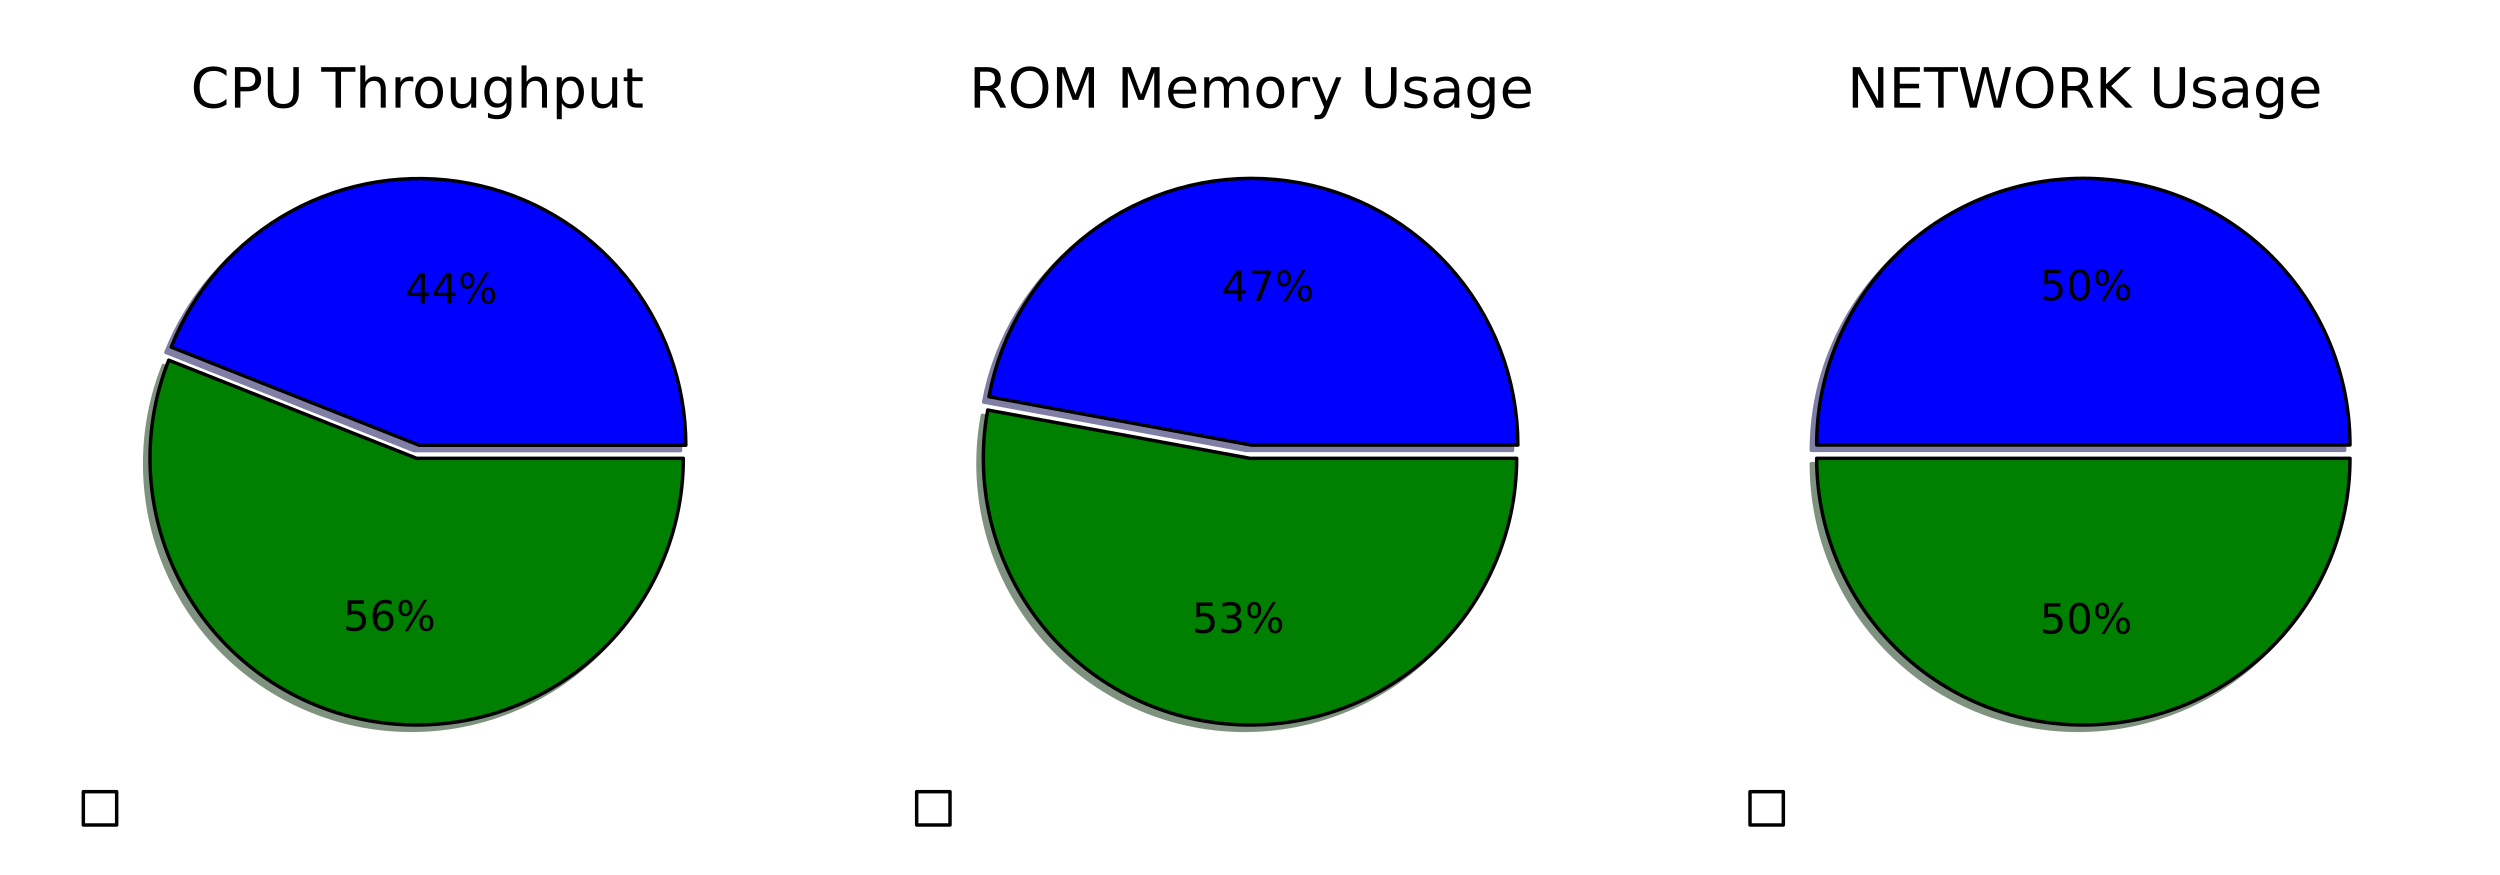
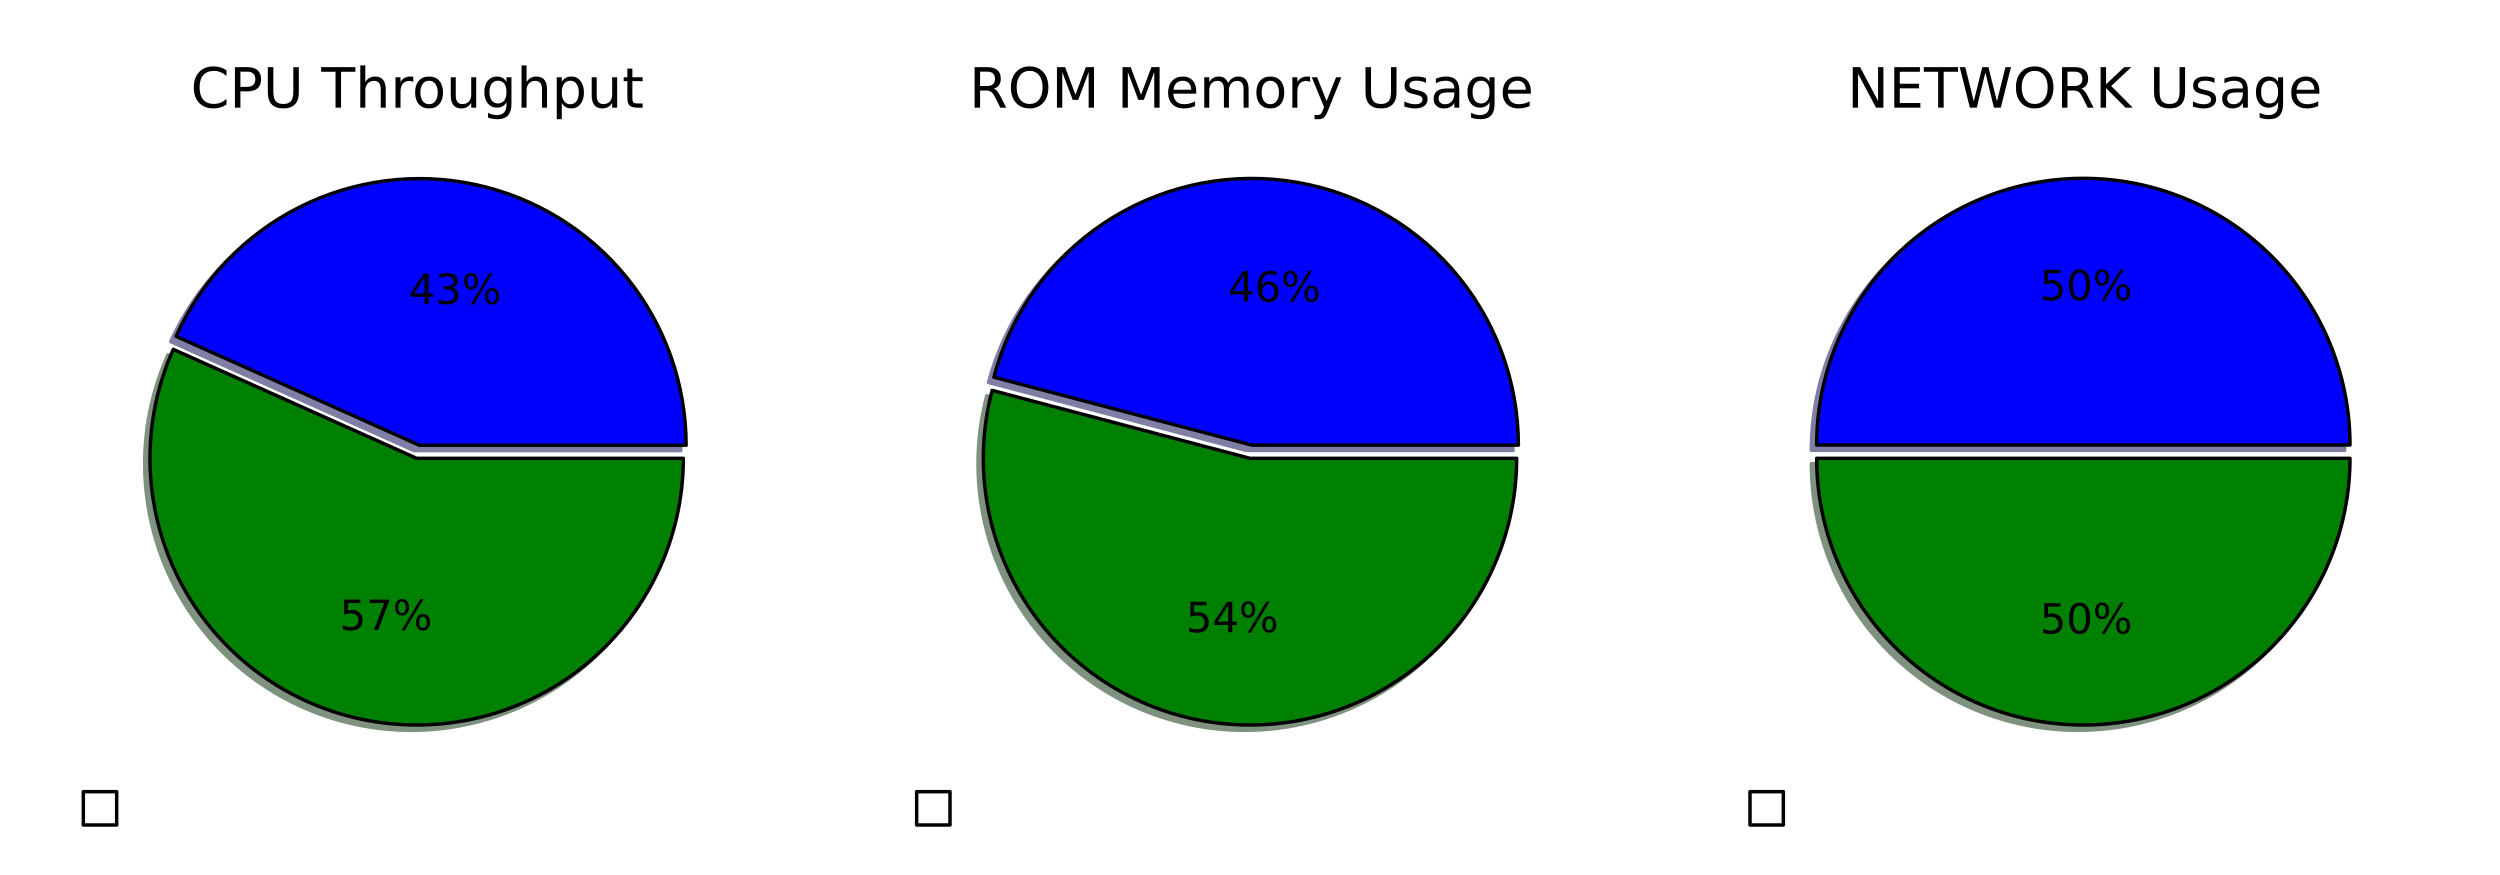
<svg xmlns="http://www.w3.org/2000/svg" xmlns:xlink="http://www.w3.org/1999/xlink" height="252pt" version="1.1" viewBox="0 0 720 252" width="720pt">
  <defs>
    <style type="text/css">
*{stroke-linecap:square;stroke-linejoin:round;}
  </style>
  </defs>
  <g id="figure_1">
    <g id="patch_1">
      <path d=" M0 252 L720 252 L720 0 L0 0 z " style="fill:#ffffff;" />
    </g>
    <g id="axes_1">
      <g id="patch_2">
-         <path clip-path="url(#p59c2570fb3)" d=" M195.984 129.764 C195.984 111.896 189.748 94.577 178.359 80.81 C166.97 67.043 151.126 57.672 133.574 54.324 C116.023 50.976 97.842 53.856 82.185 62.464 C66.527 71.071 54.354 84.879 47.777 101.492 L119.184 129.764 L195.984 129.764 z " style="fill:#00004d;opacity:0.5;stroke:#00004d;" />
+         <path clip-path="url(#p59c2570fb3)" d=" M196.066 129.781 C196.066 112.203 190.031 95.147 178.976 81.48 C167.921 67.814 152.503 58.348 135.313 54.676 C118.123 51.003 100.182 53.341 84.507 61.297 C68.833 69.252 56.355 82.353 49.172 98.397 L119.266 129.781 L196.066 129.781 z " style="fill:#00004d;opacity:0.5;stroke:#00004d;" />
      </g>
      <g id="patch_3">
-         <path clip-path="url(#p59c2570fb3)" d=" M47.057 105.264 C42.896 115.775 41.106 127.076 41.816 138.358 C42.525 149.641 45.718 160.628 51.164 170.535 C56.61 180.441 64.176 189.024 73.322 195.669 C82.468 202.313 92.969 206.857 104.073 208.976 C115.178 211.094 126.614 210.735 137.563 207.923 C148.513 205.112 158.708 199.917 167.418 192.711 C176.129 185.506 183.141 176.465 187.955 166.236 C192.768 156.007 195.264 144.841 195.264 133.536 L118.464 133.536 L47.057 105.264 z " style="fill:#002600;opacity:0.5;stroke:#002600;" />
+         <path clip-path="url(#p59c2570fb3)" d=" M48.369 102.152 C43.691 112.599 41.408 123.962 41.687 135.406 C41.965 146.849 44.799 158.087 49.98 168.295 C55.161 178.503 62.559 187.424 71.631 194.404 C80.704 201.385 91.223 206.249 102.418 208.641 C113.612 211.033 125.201 210.892 136.334 208.228 C147.467 205.565 157.865 200.445 166.765 193.246 C175.664 186.047 182.843 176.948 187.774 166.617 C192.705 156.287 195.264 144.983 195.264 133.536 L118.464 133.536 L48.369 102.152 z " style="fill:#002600;opacity:0.5;stroke:#002600;" />
      </g>
      <g id="patch_4">
-         <path clip-path="url(#p59c2570fb3)" d=" M197.52 128.228 C197.52 110.36 191.284 93.041 179.895 79.274 C168.506 65.507 152.662 56.136 135.11 52.788 C117.559 49.44 99.378 52.32 83.721 60.928 C68.063 69.535 55.89 83.343 49.313 99.956 L120.72 128.228 L197.52 128.228 z " style="fill:#0000ff;stroke:#000000;" />
+         <path clip-path="url(#p59c2570fb3)" d=" M197.602 128.245 C197.602 110.667 191.567 93.611 180.512 79.944 C169.457 66.278 154.039 56.812 136.849 53.14 C119.659 49.467 101.718 51.805 86.043 59.761 C70.369 67.716 57.891 80.817 50.708 96.861 L120.802 128.245 L197.602 128.245 z " style="fill:#0000ff;stroke:#000000;" />
      </g>
      <g id="patch_5">
-         <path clip-path="url(#p59c2570fb3)" d=" M48.593 103.728 C44.432 114.239 42.642 125.54 43.352 136.822 C44.061 148.105 47.254 159.092 52.7 168.999 C58.146 178.905 65.712 187.488 74.858 194.133 C84.004 200.777 94.505 205.321 105.609 207.44 C116.714 209.558 128.15 209.199 139.099 206.387 C150.049 203.576 160.244 198.381 168.954 191.175 C177.665 183.97 184.677 174.929 189.491 164.7 C194.304 154.471 196.8 143.305 196.8 132 L120 132 L48.593 103.728 z " style="fill:#008000;stroke:#000000;" />
+         <path clip-path="url(#p59c2570fb3)" d=" M49.905 100.616 C45.227 111.063 42.944 122.426 43.223 133.87 C43.501 145.313 46.335 156.551 51.516 166.759 C56.697 176.967 64.095 185.888 73.167 192.868 C82.24 199.849 92.759 204.713 103.954 207.105 C115.148 209.497 126.737 209.356 137.87 206.692 C149.003 204.029 159.401 198.909 168.301 191.71 C177.2 184.511 184.379 175.412 189.31 165.081 C194.241 154.751 196.8 143.447 196.8 132 L120 132 L49.905 100.616 z " style="fill:#008000;stroke:#000000;" />
      </g>
      <g id="matplotlib.axis_1" />
      <g id="matplotlib.axis_2" />
      <g id="text_1">
        <defs>
+           <path d=" M40.578 39.312 Q47.656 37.797 51.625 33 Q55.609 28.219 55.609 21.188 Q55.609 10.406 48.188 4.484 Q40.766 -1.422 27.094 -1.422 Q22.516 -1.422 17.656 -0.516 Q12.797 0.391 7.625 2.203 L7.625 11.719 Q11.719 9.328 16.594 8.109 Q21.484 6.891 26.812 6.891 Q36.078 6.891 40.938 10.547 Q45.797 14.203 45.797 21.188 Q45.797 27.641 41.281 31.266 Q36.766 34.906 28.719 34.906 L20.219 34.906 L20.219 43.016 L29.109 43.016 Q36.375 43.016 40.234 45.922 Q44.094 48.828 44.094 54.297 Q44.094 59.906 40.109 62.906 Q36.141 65.922 28.719 65.922 Q24.656 65.922 20.016 65.031 Q15.375 64.156 9.812 62.312 L9.812 71.094 Q15.438 72.656 20.344 73.438 Q25.25 74.219 29.594 74.219 Q40.828 74.219 47.359 69.109 Q53.906 64.016 53.906 55.328 Q53.906 49.266 50.438 45.094 Q46.969 40.922 40.578 39.312" id="DejaVuSans-33" />
          <path d=" M37.797 64.312 L12.891 25.391 L37.797 25.391 z  M35.203 72.906 L47.609 72.906 L47.609 25.391 L58.016 25.391 L58.016 17.188 L47.609 17.188 L47.609 0 L37.797 0 L37.797 17.188 L4.891 17.188 L4.891 26.703 z " id="DejaVuSans-34" />
          <path d=" M72.703 32.078 Q68.453 32.078 66.031 28.469 Q63.625 24.859 63.625 18.406 Q63.625 12.062 66.031 8.422 Q68.453 4.781 72.703 4.781 Q76.859 4.781 79.266 8.422 Q81.688 12.062 81.688 18.406 Q81.688 24.812 79.266 28.438 Q76.859 32.078 72.703 32.078 M72.703 38.281 Q80.422 38.281 84.953 32.906 Q89.5 27.547 89.5 18.406 Q89.5 9.281 84.938 3.922 Q80.375 -1.422 72.703 -1.422 Q64.891 -1.422 60.344 3.922 Q55.812 9.281 55.812 18.406 Q55.812 27.594 60.375 32.938 Q64.938 38.281 72.703 38.281 M22.312 68.016 Q18.109 68.016 15.688 64.375 Q13.281 60.75 13.281 54.391 Q13.281 47.953 15.672 44.328 Q18.062 40.719 22.312 40.719 Q26.562 40.719 28.969 44.328 Q31.391 47.953 31.391 54.391 Q31.391 60.688 28.953 64.344 Q26.516 68.016 22.312 68.016 M66.406 74.219 L74.219 74.219 L28.609 -1.422 L20.797 -1.422 z  M22.312 74.219 Q30.031 74.219 34.609 68.875 Q39.203 63.531 39.203 54.391 Q39.203 45.172 34.641 39.844 Q30.078 34.516 22.312 34.516 Q14.547 34.516 10.031 39.859 Q5.516 45.219 5.516 54.391 Q5.516 63.484 10.047 68.844 Q14.594 74.219 22.312 74.219" id="DejaVuSans-25" />
        </defs>
-         <g transform="translate(116.6425 87.33203)scale(0.12 -0.12)">
+         <g transform="translate(117.7185 87.54958)scale(0.12 -0.12)">
          <use xlink:href="#DejaVuSans-34" />
-           <use x="63.623" xlink:href="#DejaVuSans-34" />
+           <use x="63.623" xlink:href="#DejaVuSans-33" />
          <use x="127.246" xlink:href="#DejaVuSans-25" />
        </g>
      </g>
      <g id="text_2">
        <defs>
          <path d=" M10.797 72.906 L49.516 72.906 L49.516 64.594 L19.828 64.594 L19.828 46.734 Q21.969 47.469 24.109 47.828 Q26.266 48.188 28.422 48.188 Q40.625 48.188 47.75 41.5 Q54.891 34.812 54.891 23.391 Q54.891 11.625 47.562 5.094 Q40.234 -1.422 26.906 -1.422 Q22.312 -1.422 17.547 -0.641 Q12.797 0.141 7.719 1.703 L7.719 11.625 Q12.109 9.234 16.797 8.062 Q21.484 6.891 26.703 6.891 Q35.156 6.891 40.078 11.328 Q45.016 15.766 45.016 23.391 Q45.016 31 40.078 35.438 Q35.156 39.891 26.703 39.891 Q22.75 39.891 18.812 39.016 Q14.891 38.141 10.797 36.281 z " id="DejaVuSans-35" />
-           <path d=" M33.016 40.375 Q26.375 40.375 22.484 35.828 Q18.609 31.297 18.609 23.391 Q18.609 15.531 22.484 10.953 Q26.375 6.391 33.016 6.391 Q39.656 6.391 43.531 10.953 Q47.406 15.531 47.406 23.391 Q47.406 31.297 43.531 35.828 Q39.656 40.375 33.016 40.375 M52.594 71.297 L52.594 62.312 Q48.875 64.062 45.094 64.984 Q41.312 65.922 37.594 65.922 Q27.828 65.922 22.672 59.328 Q17.531 52.734 16.797 39.406 Q19.672 43.656 24.016 45.922 Q28.375 48.188 33.594 48.188 Q44.578 48.188 50.953 41.516 Q57.328 34.859 57.328 23.391 Q57.328 12.156 50.688 5.359 Q44.047 -1.422 33.016 -1.422 Q20.359 -1.422 13.672 8.266 Q6.984 17.969 6.984 36.375 Q6.984 53.656 15.188 63.938 Q23.391 74.219 37.203 74.219 Q40.922 74.219 44.703 73.484 Q48.484 72.75 52.594 71.297" id="DejaVuSans-36" />
-         </defs>
-         <g transform="translate(98.82359 181.6316)scale(0.12 -0.12)">
-           <use xlink:href="#DejaVuSans-35" />
-           <use x="63.623" xlink:href="#DejaVuSans-36" />
+           <path d=" M8.203 72.906 L55.078 72.906 L55.078 68.703 L28.609 0 L18.312 0 L43.219 64.594 L8.203 64.594 z " id="DejaVuSans-37" />
+         </defs>
+         <g transform="translate(97.83036 181.4308)scale(0.12 -0.12)">
+           <use xlink:href="#DejaVuSans-35" />
+           <use x="63.623" xlink:href="#DejaVuSans-37" />
          <use x="127.246" xlink:href="#DejaVuSans-25" />
        </g>
      </g>
      <g id="text_3">
        <defs>
          <path d=" M18.312 70.219 L18.312 54.688 L36.812 54.688 L36.812 47.703 L18.312 47.703 L18.312 18.016 Q18.312 11.328 20.141 9.422 Q21.969 7.516 27.594 7.516 L36.812 7.516 L36.812 0 L27.594 0 Q17.188 0 13.234 3.875 Q9.281 7.766 9.281 18.016 L9.281 47.703 L2.688 47.703 L2.688 54.688 L9.281 54.688 L9.281 70.219 z " id="DejaVuSans-74" />
          <path d=" M30.609 48.391 Q23.391 48.391 19.188 42.75 Q14.984 37.109 14.984 27.297 Q14.984 17.484 19.156 11.844 Q23.344 6.203 30.609 6.203 Q37.797 6.203 41.984 11.859 Q46.188 17.531 46.188 27.297 Q46.188 37.016 41.984 42.703 Q37.797 48.391 30.609 48.391 M30.609 56 Q42.328 56 49.016 48.375 Q55.719 40.766 55.719 27.297 Q55.719 13.875 49.016 6.219 Q42.328 -1.422 30.609 -1.422 Q18.844 -1.422 12.172 6.219 Q5.516 13.875 5.516 27.297 Q5.516 40.766 12.172 48.375 Q18.844 56 30.609 56" id="DejaVuSans-6f" />
          <path d=" M41.109 46.297 Q39.594 47.172 37.812 47.578 Q36.031 48 33.891 48 Q26.266 48 22.188 43.047 Q18.109 38.094 18.109 28.812 L18.109 0 L9.078 0 L9.078 54.688 L18.109 54.688 L18.109 46.188 Q20.953 51.172 25.484 53.578 Q30.031 56 36.531 56 Q37.453 56 38.578 55.875 Q39.703 55.766 41.062 55.516 z " id="DejaVuSans-72" />
          <path id="DejaVuSans-20" />
          <path d=" M54.891 33.016 L54.891 0 L45.906 0 L45.906 32.719 Q45.906 40.484 42.875 44.328 Q39.844 48.188 33.797 48.188 Q26.516 48.188 22.312 43.547 Q18.109 38.922 18.109 30.906 L18.109 0 L9.078 0 L9.078 75.984 L18.109 75.984 L18.109 46.188 Q21.344 51.125 25.703 53.562 Q30.078 56 35.797 56 Q45.219 56 50.047 50.172 Q54.891 44.344 54.891 33.016" id="DejaVuSans-68" />
          <path d=" M64.406 67.281 L64.406 56.891 Q59.422 61.531 53.781 63.812 Q48.141 66.109 41.797 66.109 Q29.297 66.109 22.656 58.469 Q16.016 50.828 16.016 36.375 Q16.016 21.969 22.656 14.328 Q29.297 6.688 41.797 6.688 Q48.141 6.688 53.781 8.984 Q59.422 11.281 64.406 15.922 L64.406 5.609 Q59.234 2.094 53.438 0.328 Q47.656 -1.422 41.219 -1.422 Q24.656 -1.422 15.125 8.703 Q5.609 18.844 5.609 36.375 Q5.609 53.953 15.125 64.078 Q24.656 74.219 41.219 74.219 Q47.75 74.219 53.531 72.484 Q59.328 70.75 64.406 67.281" id="DejaVuSans-43" />
          <path d=" M8.5 21.578 L8.5 54.688 L17.484 54.688 L17.484 21.922 Q17.484 14.156 20.5 10.266 Q23.531 6.391 29.594 6.391 Q36.859 6.391 41.078 11.031 Q45.312 15.672 45.312 23.688 L45.312 54.688 L54.297 54.688 L54.297 0 L45.312 0 L45.312 8.406 Q42.047 3.422 37.719 1 Q33.406 -1.422 27.688 -1.422 Q18.266 -1.422 13.375 4.438 Q8.5 10.297 8.5 21.578 M31.109 56 z " id="DejaVuSans-75" />
          <path d=" M45.406 27.984 Q45.406 37.75 41.375 43.109 Q37.359 48.484 30.078 48.484 Q22.859 48.484 18.828 43.109 Q14.797 37.75 14.797 27.984 Q14.797 18.266 18.828 12.891 Q22.859 7.516 30.078 7.516 Q37.359 7.516 41.375 12.891 Q45.406 18.266 45.406 27.984 M54.391 6.781 Q54.391 -7.172 48.188 -13.984 Q42 -20.797 29.203 -20.797 Q24.469 -20.797 20.266 -20.094 Q16.062 -19.391 12.109 -17.922 L12.109 -9.188 Q16.062 -11.328 19.922 -12.344 Q23.781 -13.375 27.781 -13.375 Q36.625 -13.375 41.016 -8.766 Q45.406 -4.156 45.406 5.172 L45.406 9.625 Q42.625 4.781 38.281 2.391 Q33.938 0 27.875 0 Q17.828 0 11.672 7.656 Q5.516 15.328 5.516 27.984 Q5.516 40.672 11.672 48.328 Q17.828 56 27.875 56 Q33.938 56 38.281 53.609 Q42.625 51.219 45.406 46.391 L45.406 54.688 L54.391 54.688 z " id="DejaVuSans-67" />
          <path d=" M19.672 64.797 L19.672 37.406 L32.078 37.406 Q38.969 37.406 42.719 40.969 Q46.484 44.531 46.484 51.125 Q46.484 57.672 42.719 61.234 Q38.969 64.797 32.078 64.797 z  M9.812 72.906 L32.078 72.906 Q44.344 72.906 50.609 67.359 Q56.891 61.812 56.891 51.125 Q56.891 40.328 50.609 34.812 Q44.344 29.297 32.078 29.297 L19.672 29.297 L19.672 0 L9.812 0 z " id="DejaVuSans-50" />
          <path d=" M18.109 8.203 L18.109 -20.797 L9.078 -20.797 L9.078 54.688 L18.109 54.688 L18.109 46.391 Q20.953 51.266 25.266 53.625 Q29.594 56 35.594 56 Q45.562 56 51.781 48.094 Q58.016 40.188 58.016 27.297 Q58.016 14.406 51.781 6.484 Q45.562 -1.422 35.594 -1.422 Q29.594 -1.422 25.266 0.953 Q20.953 3.328 18.109 8.203 M48.688 27.297 Q48.688 37.203 44.609 42.844 Q40.531 48.484 33.406 48.484 Q26.266 48.484 22.188 42.844 Q18.109 37.203 18.109 27.297 Q18.109 17.391 22.188 11.75 Q26.266 6.109 33.406 6.109 Q40.531 6.109 44.609 11.75 Q48.688 17.391 48.688 27.297" id="DejaVuSans-70" />
          <path d=" M8.688 72.906 L18.609 72.906 L18.609 28.609 Q18.609 16.891 22.844 11.734 Q27.094 6.594 36.625 6.594 Q46.094 6.594 50.344 11.734 Q54.594 16.891 54.594 28.609 L54.594 72.906 L64.5 72.906 L64.5 27.391 Q64.5 13.141 57.438 5.859 Q50.391 -1.422 36.625 -1.422 Q22.797 -1.422 15.734 5.859 Q8.688 13.141 8.688 27.391 z " id="DejaVuSans-55" />
          <path d=" M-0.297 72.906 L61.375 72.906 L61.375 64.594 L35.5 64.594 L35.5 0 L25.594 0 L25.594 64.594 L-0.297 64.594 z " id="DejaVuSans-54" />
        </defs>
        <g transform="translate(54.92 31.0)scale(0.16 -0.16)">
          <use xlink:href="#DejaVuSans-43" />
          <use x="69.824" xlink:href="#DejaVuSans-50" />
          <use x="130.127" xlink:href="#DejaVuSans-55" />
          <use x="203.32" xlink:href="#DejaVuSans-20" />
          <use x="235.107" xlink:href="#DejaVuSans-54" />
          <use x="296.191" xlink:href="#DejaVuSans-68" />
          <use x="359.57" xlink:href="#DejaVuSans-72" />
          <use x="398.434" xlink:href="#DejaVuSans-6f" />
          <use x="459.615" xlink:href="#DejaVuSans-75" />
          <use x="522.994" xlink:href="#DejaVuSans-67" />
          <use x="586.471" xlink:href="#DejaVuSans-68" />
          <use x="649.85" xlink:href="#DejaVuSans-70" />
          <use x="713.326" xlink:href="#DejaVuSans-75" />
          <use x="776.705" xlink:href="#DejaVuSans-74" />
        </g>
      </g>
      <g id="legend_1">
        <g id="patch_6">
          <path d=" M24 237.6 L33.6 237.6 L33.6 228 L24 228 L24 237.6 z " style="fill:#ffffff;stroke:#000000;" />
        </g>
      </g>
    </g>
    <g id="axes_2">
      <g id="patch_7">
-         <path clip-path="url(#p7d274d6cad)" d=" M435.613 129.712 C435.613 110.559 428.448 92.082 415.536 77.935 C402.623 63.789 384.874 54.973 365.801 53.23 C346.727 51.488 327.674 56.942 312.412 68.514 C297.15 80.086 286.755 96.959 283.285 115.795 L358.813 129.712 L435.613 129.712 z " style="fill:#00004d;opacity:0.5;stroke:#00004d;" />
+         <path clip-path="url(#p7d274d6cad)" d=" M435.757 129.728 C435.757 111.073 428.96 93.042 416.645 79.03 C404.331 65.017 387.323 55.96 368.822 53.564 C350.322 51.168 331.567 55.593 316.089 66.005 C300.611 76.418 289.444 92.122 284.692 110.161 L358.957 129.728 L435.757 129.728 z " style="fill:#00004d;opacity:0.5;stroke:#00004d;" />
      </g>
      <g id="patch_8">
-         <path clip-path="url(#p7d274d6cad)" d=" M282.935 119.619 C281.001 130.117 281.277 140.903 283.744 151.289 C286.211 161.674 290.817 171.431 297.266 179.937 C303.715 188.443 311.868 195.511 321.201 200.691 C330.535 205.87 340.847 209.046 351.477 210.017 C362.107 210.989 372.823 209.733 382.941 206.331 C393.059 202.929 402.357 197.455 410.241 190.258 C418.124 183.062 424.422 174.301 428.73 164.534 C433.039 154.768 435.264 144.21 435.264 133.536 L358.464 133.536 L282.935 119.619 z " style="fill:#002600;opacity:0.5;stroke:#002600;" />
+         <path clip-path="url(#p7d274d6cad)" d=" M284.198 113.97 C281.417 124.528 280.918 135.558 282.736 146.324 C284.554 157.09 288.647 167.345 294.741 176.404 C300.836 185.463 308.792 193.119 318.079 198.861 C327.366 204.602 337.771 208.297 348.599 209.7 C359.427 211.102 370.43 210.18 380.873 206.994 C391.316 203.808 400.961 198.432 409.162 191.224 C417.363 184.017 423.934 175.143 428.435 165.195 C432.936 155.248 435.264 144.454 435.264 133.536 L358.464 133.536 L284.198 113.97 z " style="fill:#002600;opacity:0.5;stroke:#002600;" />
      </g>
      <g id="patch_9">
-         <path clip-path="url(#p7d274d6cad)" d=" M437.149 128.176 C437.149 109.023 429.984 90.546 417.072 76.399 C404.159 62.253 386.41 53.437 367.337 51.694 C348.263 49.952 329.21 55.406 313.948 66.978 C298.686 78.55 288.291 95.423 284.821 114.259 L360.349 128.176 L437.149 128.176 z " style="fill:#0000ff;stroke:#000000;" />
+         <path clip-path="url(#p7d274d6cad)" d=" M437.293 128.192 C437.293 109.537 430.496 91.506 418.181 77.494 C405.867 63.481 388.859 54.424 370.358 52.028 C351.858 49.632 333.103 54.056 317.625 64.469 C302.147 74.882 290.98 90.586 286.228 108.625 L360.493 128.192 L437.293 128.192 z " style="fill:#0000ff;stroke:#000000;" />
      </g>
      <g id="patch_10">
-         <path clip-path="url(#p7d274d6cad)" d=" M284.471 118.083 C282.537 128.581 282.813 139.367 285.28 149.753 C287.747 160.138 292.353 169.895 298.802 178.401 C305.251 186.907 313.404 193.975 322.737 199.155 C332.071 204.334 342.383 207.51 353.013 208.481 C363.643 209.453 374.359 208.197 384.477 204.795 C394.595 201.393 403.893 195.919 411.777 188.722 C419.66 181.526 425.958 172.765 430.266 162.998 C434.575 153.232 436.8 142.674 436.8 132 L360 132 L284.471 118.083 z " style="fill:#008000;stroke:#000000;" />
+         <path clip-path="url(#p7d274d6cad)" d=" M285.734 112.434 C282.953 122.992 282.454 134.022 284.272 144.788 C286.09 155.554 290.183 165.809 296.277 174.868 C302.372 183.927 310.328 191.583 319.615 197.325 C328.902 203.066 339.307 206.761 350.135 208.164 C360.963 209.566 371.966 208.644 382.409 205.458 C392.852 202.272 402.497 196.896 410.698 189.688 C418.899 182.481 425.47 173.607 429.971 163.659 C434.472 153.712 436.8 142.918 436.8 132 L360 132 L285.734 112.434 z " style="fill:#008000;stroke:#000000;" />
      </g>
      <g id="matplotlib.axis_3" />
      <g id="matplotlib.axis_4" />
      <g id="text_4">
        <defs>
-           <path d=" M8.203 72.906 L55.078 72.906 L55.078 68.703 L28.609 0 L18.312 0 L43.219 64.594 L8.203 64.594 z " id="DejaVuSans-37" />
-         </defs>
-         <g transform="translate(351.8302 86.65485)scale(0.12 -0.12)">
+           <path d=" M33.016 40.375 Q26.375 40.375 22.484 35.828 Q18.609 31.297 18.609 23.391 Q18.609 15.531 22.484 10.953 Q26.375 6.391 33.016 6.391 Q39.656 6.391 43.531 10.953 Q47.406 15.531 47.406 23.391 Q47.406 31.297 43.531 35.828 Q39.656 40.375 33.016 40.375 M52.594 71.297 L52.594 62.312 Q48.875 64.062 45.094 64.984 Q41.312 65.922 37.594 65.922 Q27.828 65.922 22.672 59.328 Q17.531 52.734 16.797 39.406 Q19.672 43.656 24.016 45.922 Q28.375 48.188 33.594 48.188 Q44.578 48.188 50.953 41.516 Q57.328 34.859 57.328 23.391 Q57.328 12.156 50.688 5.359 Q44.047 -1.422 33.016 -1.422 Q20.359 -1.422 13.672 8.266 Q6.984 17.969 6.984 36.375 Q6.984 53.656 15.188 63.938 Q23.391 74.219 37.203 74.219 Q40.922 74.219 44.703 73.484 Q48.484 72.75 52.594 71.297" id="DejaVuSans-36" />
+         </defs>
+         <g transform="translate(353.7006 86.86135)scale(0.12 -0.12)">
          <use xlink:href="#DejaVuSans-34" />
-           <use x="63.623" xlink:href="#DejaVuSans-37" />
+           <use x="63.623" xlink:href="#DejaVuSans-36" />
          <use x="127.246" xlink:href="#DejaVuSans-25" />
        </g>
      </g>
      <g id="text_5">
-         <defs>
-           <path d=" M40.578 39.312 Q47.656 37.797 51.625 33 Q55.609 28.219 55.609 21.188 Q55.609 10.406 48.188 4.484 Q40.766 -1.422 27.094 -1.422 Q22.516 -1.422 17.656 -0.516 Q12.797 0.391 7.625 2.203 L7.625 11.719 Q11.719 9.328 16.594 8.109 Q21.484 6.891 26.812 6.891 Q36.078 6.891 40.938 10.547 Q45.797 14.203 45.797 21.188 Q45.797 27.641 41.281 31.266 Q36.766 34.906 28.719 34.906 L20.219 34.906 L20.219 43.016 L29.109 43.016 Q36.375 43.016 40.234 45.922 Q44.094 48.828 44.094 54.297 Q44.094 59.906 40.109 62.906 Q36.141 65.922 28.719 65.922 Q24.656 65.922 20.016 65.031 Q15.375 64.156 9.812 62.312 L9.812 71.094 Q15.438 72.656 20.344 73.438 Q25.25 74.219 29.594 74.219 Q40.828 74.219 47.359 69.109 Q53.906 64.016 53.906 55.328 Q53.906 49.266 50.438 45.094 Q46.969 40.922 40.578 39.312" id="DejaVuSans-33" />
-         </defs>
-         <g transform="translate(343.2658 182.2567)scale(0.12 -0.12)">
-           <use xlink:href="#DejaVuSans-35" />
-           <use x="63.623" xlink:href="#DejaVuSans-33" />
+         <g transform="translate(341.5392 182.0661)scale(0.12 -0.12)">
+           <use xlink:href="#DejaVuSans-35" />
+           <use x="63.623" xlink:href="#DejaVuSans-34" />
          <use x="127.246" xlink:href="#DejaVuSans-25" />
        </g>
      </g>
      <g id="text_6">
        <defs>
          <path d=" M9.812 72.906 L24.516 72.906 L43.109 23.297 L61.812 72.906 L76.516 72.906 L76.516 0 L66.891 0 L66.891 64.016 L48.094 14.016 L38.188 14.016 L19.391 64.016 L19.391 0 L9.812 0 z " id="DejaVuSans-4d" />
          <path d=" M39.406 66.219 Q28.656 66.219 22.328 58.203 Q16.016 50.203 16.016 36.375 Q16.016 22.609 22.328 14.594 Q28.656 6.594 39.406 6.594 Q50.141 6.594 56.422 14.594 Q62.703 22.609 62.703 36.375 Q62.703 50.203 56.422 58.203 Q50.141 66.219 39.406 66.219 M39.406 74.219 Q54.734 74.219 63.906 63.938 Q73.094 53.656 73.094 36.375 Q73.094 19.141 63.906 8.859 Q54.734 -1.422 39.406 -1.422 Q24.031 -1.422 14.812 8.828 Q5.609 19.094 5.609 36.375 Q5.609 53.656 14.812 63.938 Q24.031 74.219 39.406 74.219" id="DejaVuSans-4f" />
          <path d=" M52 44.188 Q55.375 50.25 60.062 53.125 Q64.75 56 71.094 56 Q79.641 56 84.281 50.016 Q88.922 44.047 88.922 33.016 L88.922 0 L79.891 0 L79.891 32.719 Q79.891 40.578 77.094 44.375 Q74.312 48.188 68.609 48.188 Q61.625 48.188 57.562 43.547 Q53.516 38.922 53.516 30.906 L53.516 0 L44.484 0 L44.484 32.719 Q44.484 40.625 41.703 44.406 Q38.922 48.188 33.109 48.188 Q26.219 48.188 22.156 43.531 Q18.109 38.875 18.109 30.906 L18.109 0 L9.078 0 L9.078 54.688 L18.109 54.688 L18.109 46.188 Q21.188 51.219 25.484 53.609 Q29.781 56 35.688 56 Q41.656 56 45.828 52.969 Q50 49.953 52 44.188" id="DejaVuSans-6d" />
          <path d=" M32.172 -5.078 Q28.375 -14.844 24.75 -17.812 Q21.141 -20.797 15.094 -20.797 L7.906 -20.797 L7.906 -13.281 L13.188 -13.281 Q16.891 -13.281 18.938 -11.516 Q21 -9.766 23.484 -3.219 L25.094 0.875 L2.984 54.688 L12.5 54.688 L29.594 11.922 L46.688 54.688 L56.203 54.688 z " id="DejaVuSans-79" />
          <path d=" M44.391 34.188 Q47.562 33.109 50.562 29.594 Q53.562 26.078 56.594 19.922 L66.609 0 L56 0 L46.688 18.703 Q43.062 26.031 39.672 28.422 Q36.281 30.812 30.422 30.812 L19.672 30.812 L19.672 0 L9.812 0 L9.812 72.906 L32.078 72.906 Q44.578 72.906 50.734 67.672 Q56.891 62.453 56.891 51.906 Q56.891 45.016 53.688 40.469 Q50.484 35.938 44.391 34.188 M19.672 64.797 L19.672 38.922 L32.078 38.922 Q39.203 38.922 42.844 42.219 Q46.484 45.516 46.484 51.906 Q46.484 58.297 42.844 61.547 Q39.203 64.797 32.078 64.797 z " id="DejaVuSans-52" />
          <path d=" M56.203 29.594 L56.203 25.203 L14.891 25.203 Q15.484 15.922 20.484 11.062 Q25.484 6.203 34.422 6.203 Q39.594 6.203 44.453 7.469 Q49.312 8.734 54.109 11.281 L54.109 2.781 Q49.266 0.734 44.188 -0.344 Q39.109 -1.422 33.891 -1.422 Q20.797 -1.422 13.156 6.188 Q5.516 13.812 5.516 26.812 Q5.516 40.234 12.766 48.109 Q20.016 56 32.328 56 Q43.359 56 49.781 48.891 Q56.203 41.797 56.203 29.594 M47.219 32.234 Q47.125 39.594 43.094 43.984 Q39.062 48.391 32.422 48.391 Q24.906 48.391 20.391 44.141 Q15.875 39.891 15.188 32.172 z " id="DejaVuSans-65" />
          <path d=" M44.281 53.078 L44.281 44.578 Q40.484 46.531 36.375 47.5 Q32.281 48.484 27.875 48.484 Q21.188 48.484 17.844 46.438 Q14.5 44.391 14.5 40.281 Q14.5 37.156 16.891 35.375 Q19.281 33.594 26.516 31.984 L29.594 31.297 Q39.156 29.25 43.188 25.516 Q47.219 21.781 47.219 15.094 Q47.219 7.469 41.188 3.016 Q35.156 -1.422 24.609 -1.422 Q20.219 -1.422 15.453 -0.562 Q10.688 0.297 5.422 2 L5.422 11.281 Q10.406 8.688 15.234 7.391 Q20.062 6.109 24.812 6.109 Q31.156 6.109 34.562 8.281 Q37.984 10.453 37.984 14.406 Q37.984 18.062 35.516 20.016 Q33.062 21.969 24.703 23.781 L21.578 24.516 Q13.234 26.266 9.516 29.906 Q5.812 33.547 5.812 39.891 Q5.812 47.609 11.281 51.797 Q16.75 56 26.812 56 Q31.781 56 36.172 55.266 Q40.578 54.547 44.281 53.078" id="DejaVuSans-73" />
          <path d=" M34.281 27.484 Q23.391 27.484 19.188 25 Q14.984 22.516 14.984 16.5 Q14.984 11.719 18.141 8.906 Q21.297 6.109 26.703 6.109 Q34.188 6.109 38.703 11.406 Q43.219 16.703 43.219 25.484 L43.219 27.484 z  M52.203 31.203 L52.203 0 L43.219 0 L43.219 8.297 Q40.141 3.328 35.547 0.953 Q30.953 -1.422 24.312 -1.422 Q15.922 -1.422 10.953 3.297 Q6 8.016 6 15.922 Q6 25.141 12.172 29.828 Q18.359 34.516 30.609 34.516 L43.219 34.516 L43.219 35.406 Q43.219 41.609 39.141 45 Q35.062 48.391 27.688 48.391 Q23 48.391 18.547 47.266 Q14.109 46.141 10.016 43.891 L10.016 52.203 Q14.938 54.109 19.578 55.047 Q24.219 56 28.609 56 Q40.484 56 46.344 49.844 Q52.203 43.703 52.203 31.203" id="DejaVuSans-61" />
        </defs>
        <g transform="translate(279.12 31.0)scale(0.16 -0.16)">
          <use xlink:href="#DejaVuSans-52" />
          <use x="69.482" xlink:href="#DejaVuSans-4f" />
          <use x="148.193" xlink:href="#DejaVuSans-4d" />
          <use x="234.473" xlink:href="#DejaVuSans-20" />
          <use x="266.26" xlink:href="#DejaVuSans-4d" />
          <use x="352.539" xlink:href="#DejaVuSans-65" />
          <use x="414.062" xlink:href="#DejaVuSans-6d" />
          <use x="511.475" xlink:href="#DejaVuSans-6f" />
          <use x="572.656" xlink:href="#DejaVuSans-72" />
          <use x="613.77" xlink:href="#DejaVuSans-79" />
          <use x="672.949" xlink:href="#DejaVuSans-20" />
          <use x="704.736" xlink:href="#DejaVuSans-55" />
          <use x="777.93" xlink:href="#DejaVuSans-73" />
          <use x="830.029" xlink:href="#DejaVuSans-61" />
          <use x="891.309" xlink:href="#DejaVuSans-67" />
          <use x="954.785" xlink:href="#DejaVuSans-65" />
        </g>
      </g>
      <g id="legend_2">
        <g id="patch_11">
          <path d=" M264 237.6 L273.6 237.6 L273.6 228 L264 228 L264 237.6 z " style="fill:#ffffff;stroke:#000000;" />
        </g>
      </g>
    </g>
    <g id="axes_3">
      <g id="patch_12">
        <path clip-path="url(#p8b66fba120)" d=" M675.264 129.696 C675.264 109.335 667.167 89.787 652.77 75.39 C638.373 60.993 618.825 52.896 598.464 52.896 C578.103 52.896 558.555 60.993 544.158 75.39 C529.761 89.787 521.664 109.335 521.664 129.696 L598.464 129.696 L675.264 129.696 z " style="fill:#00004d;opacity:0.5;stroke:#00004d;" />
      </g>
      <g id="patch_13">
        <path clip-path="url(#p8b66fba120)" d=" M521.664 133.536 C521.664 153.897 529.761 173.445 544.158 187.842 C558.555 202.239 578.103 210.336 598.464 210.336 C618.825 210.336 638.373 202.239 652.77 187.842 C667.167 173.445 675.264 153.897 675.264 133.536 L598.464 133.536 L521.664 133.536 z " style="fill:#002600;opacity:0.5;stroke:#002600;" />
      </g>
      <g id="patch_14">
        <path clip-path="url(#p8b66fba120)" d=" M676.8 128.16 C676.8 107.799 668.703 88.251 654.306 73.854 C639.909 59.457 620.361 51.36 600 51.36 C579.639 51.36 560.091 59.457 545.694 73.854 C531.297 88.251 523.2 107.799 523.2 128.16 L600 128.16 L676.8 128.16 z " style="fill:#0000ff;stroke:#000000;" />
      </g>
      <g id="patch_15">
        <path clip-path="url(#p8b66fba120)" d=" M523.2 132 C523.2 152.361 531.297 171.909 545.694 186.306 C560.091 200.703 579.639 208.8 600 208.8 C620.361 208.8 639.909 200.703 654.306 186.306 C668.703 171.909 676.8 152.361 676.8 132 L600 132 L523.2 132 z " style="fill:#008000;stroke:#000000;" />
      </g>
      <g id="matplotlib.axis_5" />
      <g id="matplotlib.axis_6" />
      <g id="text_7">
        <defs>
          <path d=" M31.781 66.406 Q24.172 66.406 20.328 58.906 Q16.5 51.422 16.5 36.375 Q16.5 21.391 20.328 13.891 Q24.172 6.391 31.781 6.391 Q39.453 6.391 43.281 13.891 Q47.125 21.391 47.125 36.375 Q47.125 51.422 43.281 58.906 Q39.453 66.406 31.781 66.406 M31.781 74.219 Q44.047 74.219 50.516 64.516 Q56.984 54.828 56.984 36.375 Q56.984 17.969 50.516 8.266 Q44.047 -1.422 31.781 -1.422 Q19.531 -1.422 13.062 8.266 Q6.594 17.969 6.594 36.375 Q6.594 54.828 13.062 64.516 Q19.531 74.219 31.781 74.219" id="DejaVuSans-30" />
        </defs>
        <g transform="translate(587.4581 86.44781)scale(0.12 -0.12)">
          <use xlink:href="#DejaVuSans-35" />
          <use x="63.623" xlink:href="#DejaVuSans-30" />
          <use x="127.246" xlink:href="#DejaVuSans-25" />
        </g>
      </g>
      <g id="text_8">
        <g transform="translate(587.4581 182.4478)scale(0.12 -0.12)">
          <use xlink:href="#DejaVuSans-35" />
          <use x="63.623" xlink:href="#DejaVuSans-30" />
          <use x="127.246" xlink:href="#DejaVuSans-25" />
        </g>
      </g>
      <g id="text_9">
        <defs>
          <path d=" M9.812 72.906 L23.094 72.906 L55.422 11.922 L55.422 72.906 L64.984 72.906 L64.984 0 L51.703 0 L19.391 60.984 L19.391 0 L9.812 0 z " id="DejaVuSans-4e" />
          <path d=" M3.328 72.906 L13.281 72.906 L28.609 11.281 L43.891 72.906 L54.984 72.906 L70.312 11.281 L85.594 72.906 L95.609 72.906 L77.297 0 L64.891 0 L49.516 63.281 L33.984 0 L21.578 0 z " id="DejaVuSans-57" />
          <path d=" M9.812 72.906 L19.672 72.906 L19.672 42.094 L52.391 72.906 L65.094 72.906 L28.906 38.922 L67.672 0 L54.688 0 L19.672 35.109 L19.672 0 L9.812 0 z " id="DejaVuSans-4b" />
          <path d=" M9.812 72.906 L55.906 72.906 L55.906 64.594 L19.672 64.594 L19.672 43.016 L54.391 43.016 L54.391 34.719 L19.672 34.719 L19.672 8.297 L56.781 8.297 L56.781 0 L9.812 0 z " id="DejaVuSans-45" />
        </defs>
        <g transform="translate(532.0187 31.0)scale(0.16 -0.16)">
          <use xlink:href="#DejaVuSans-4e" />
          <use x="74.805" xlink:href="#DejaVuSans-45" />
          <use x="137.988" xlink:href="#DejaVuSans-54" />
          <use x="199.072" xlink:href="#DejaVuSans-57" />
          <use x="297.949" xlink:href="#DejaVuSans-4f" />
          <use x="376.66" xlink:href="#DejaVuSans-52" />
          <use x="446.143" xlink:href="#DejaVuSans-4b" />
          <use x="511.719" xlink:href="#DejaVuSans-20" />
          <use x="543.506" xlink:href="#DejaVuSans-55" />
          <use x="616.699" xlink:href="#DejaVuSans-73" />
          <use x="668.799" xlink:href="#DejaVuSans-61" />
          <use x="730.078" xlink:href="#DejaVuSans-67" />
          <use x="793.555" xlink:href="#DejaVuSans-65" />
        </g>
      </g>
      <g id="legend_3">
        <g id="patch_16">
          <path d=" M504 237.6 L513.6 237.6 L513.6 228 L504 228 L504 237.6 z " style="fill:#ffffff;stroke:#000000;" />
        </g>
      </g>
    </g>
  </g>
  <defs>
    <clipPath id="p59c2570fb3">
      <rect height="192.0" width="192.0" x="24.0" y="36.0" />
    </clipPath>
    <clipPath id="p7d274d6cad">
      <rect height="192.0" width="192.0" x="264.0" y="36.0" />
    </clipPath>
    <clipPath id="p8b66fba120">
      <rect height="192.0" width="192.0" x="504.0" y="36.0" />
    </clipPath>
  </defs>
</svg>
